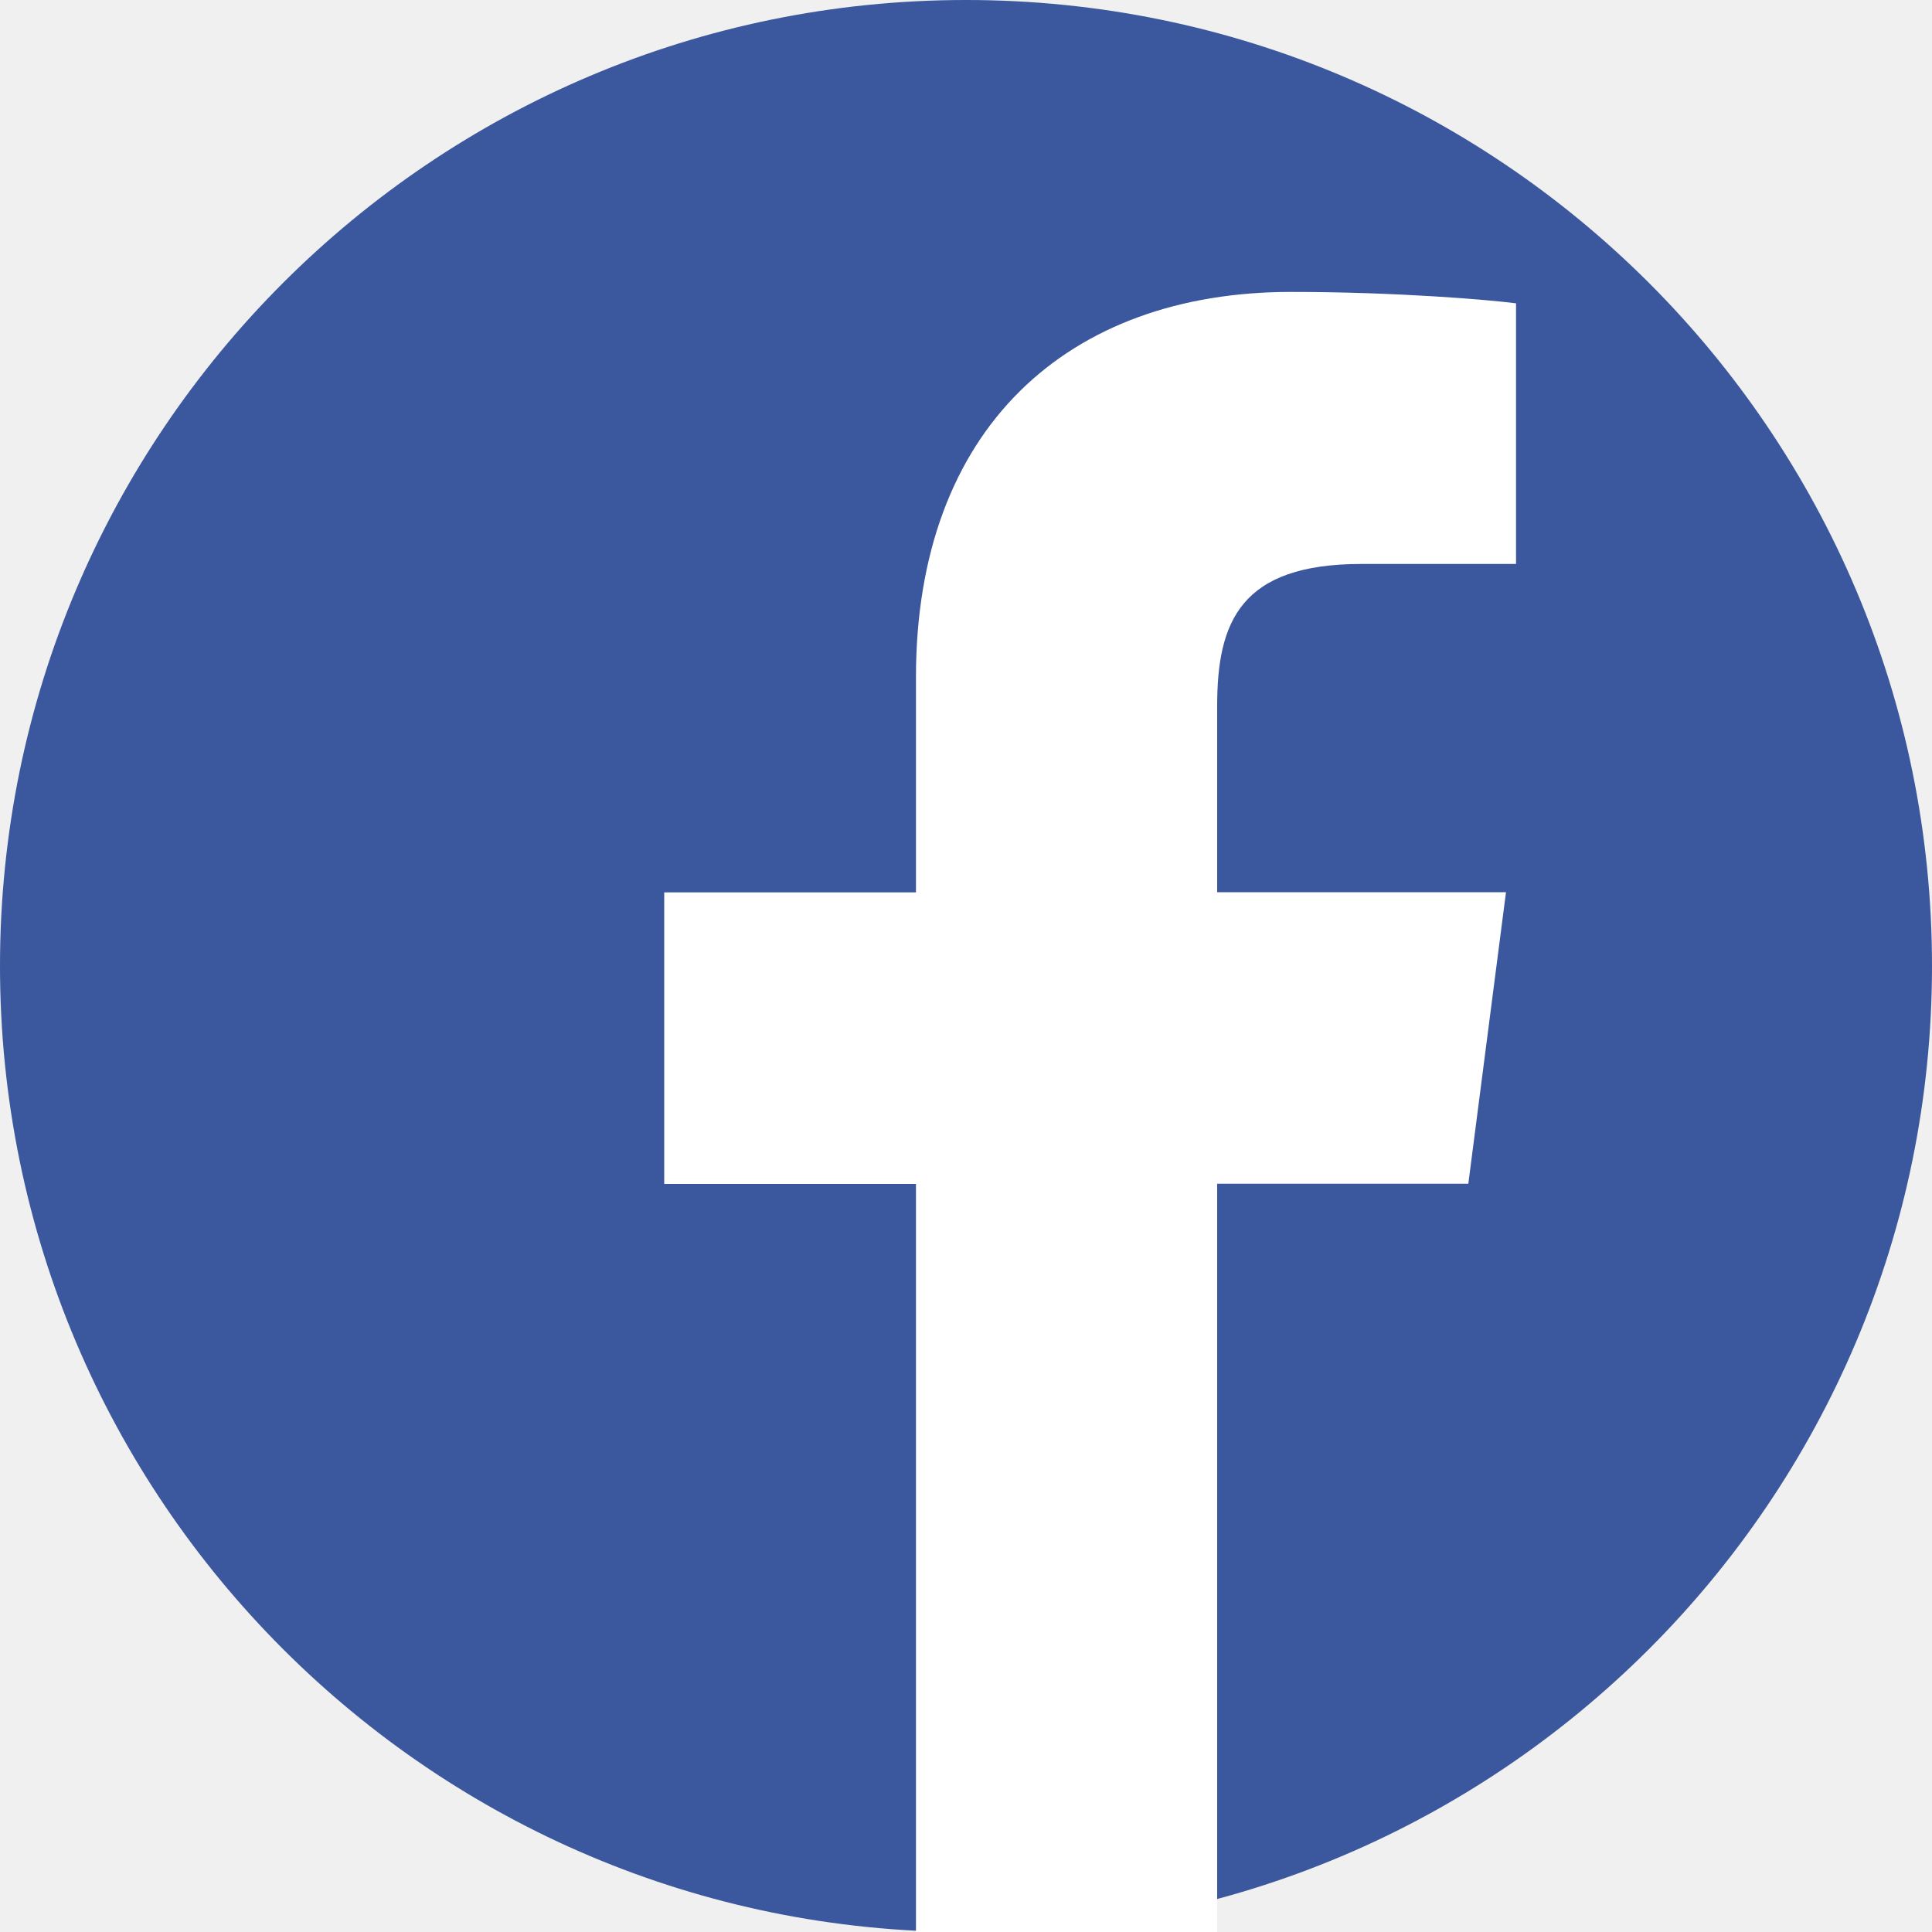
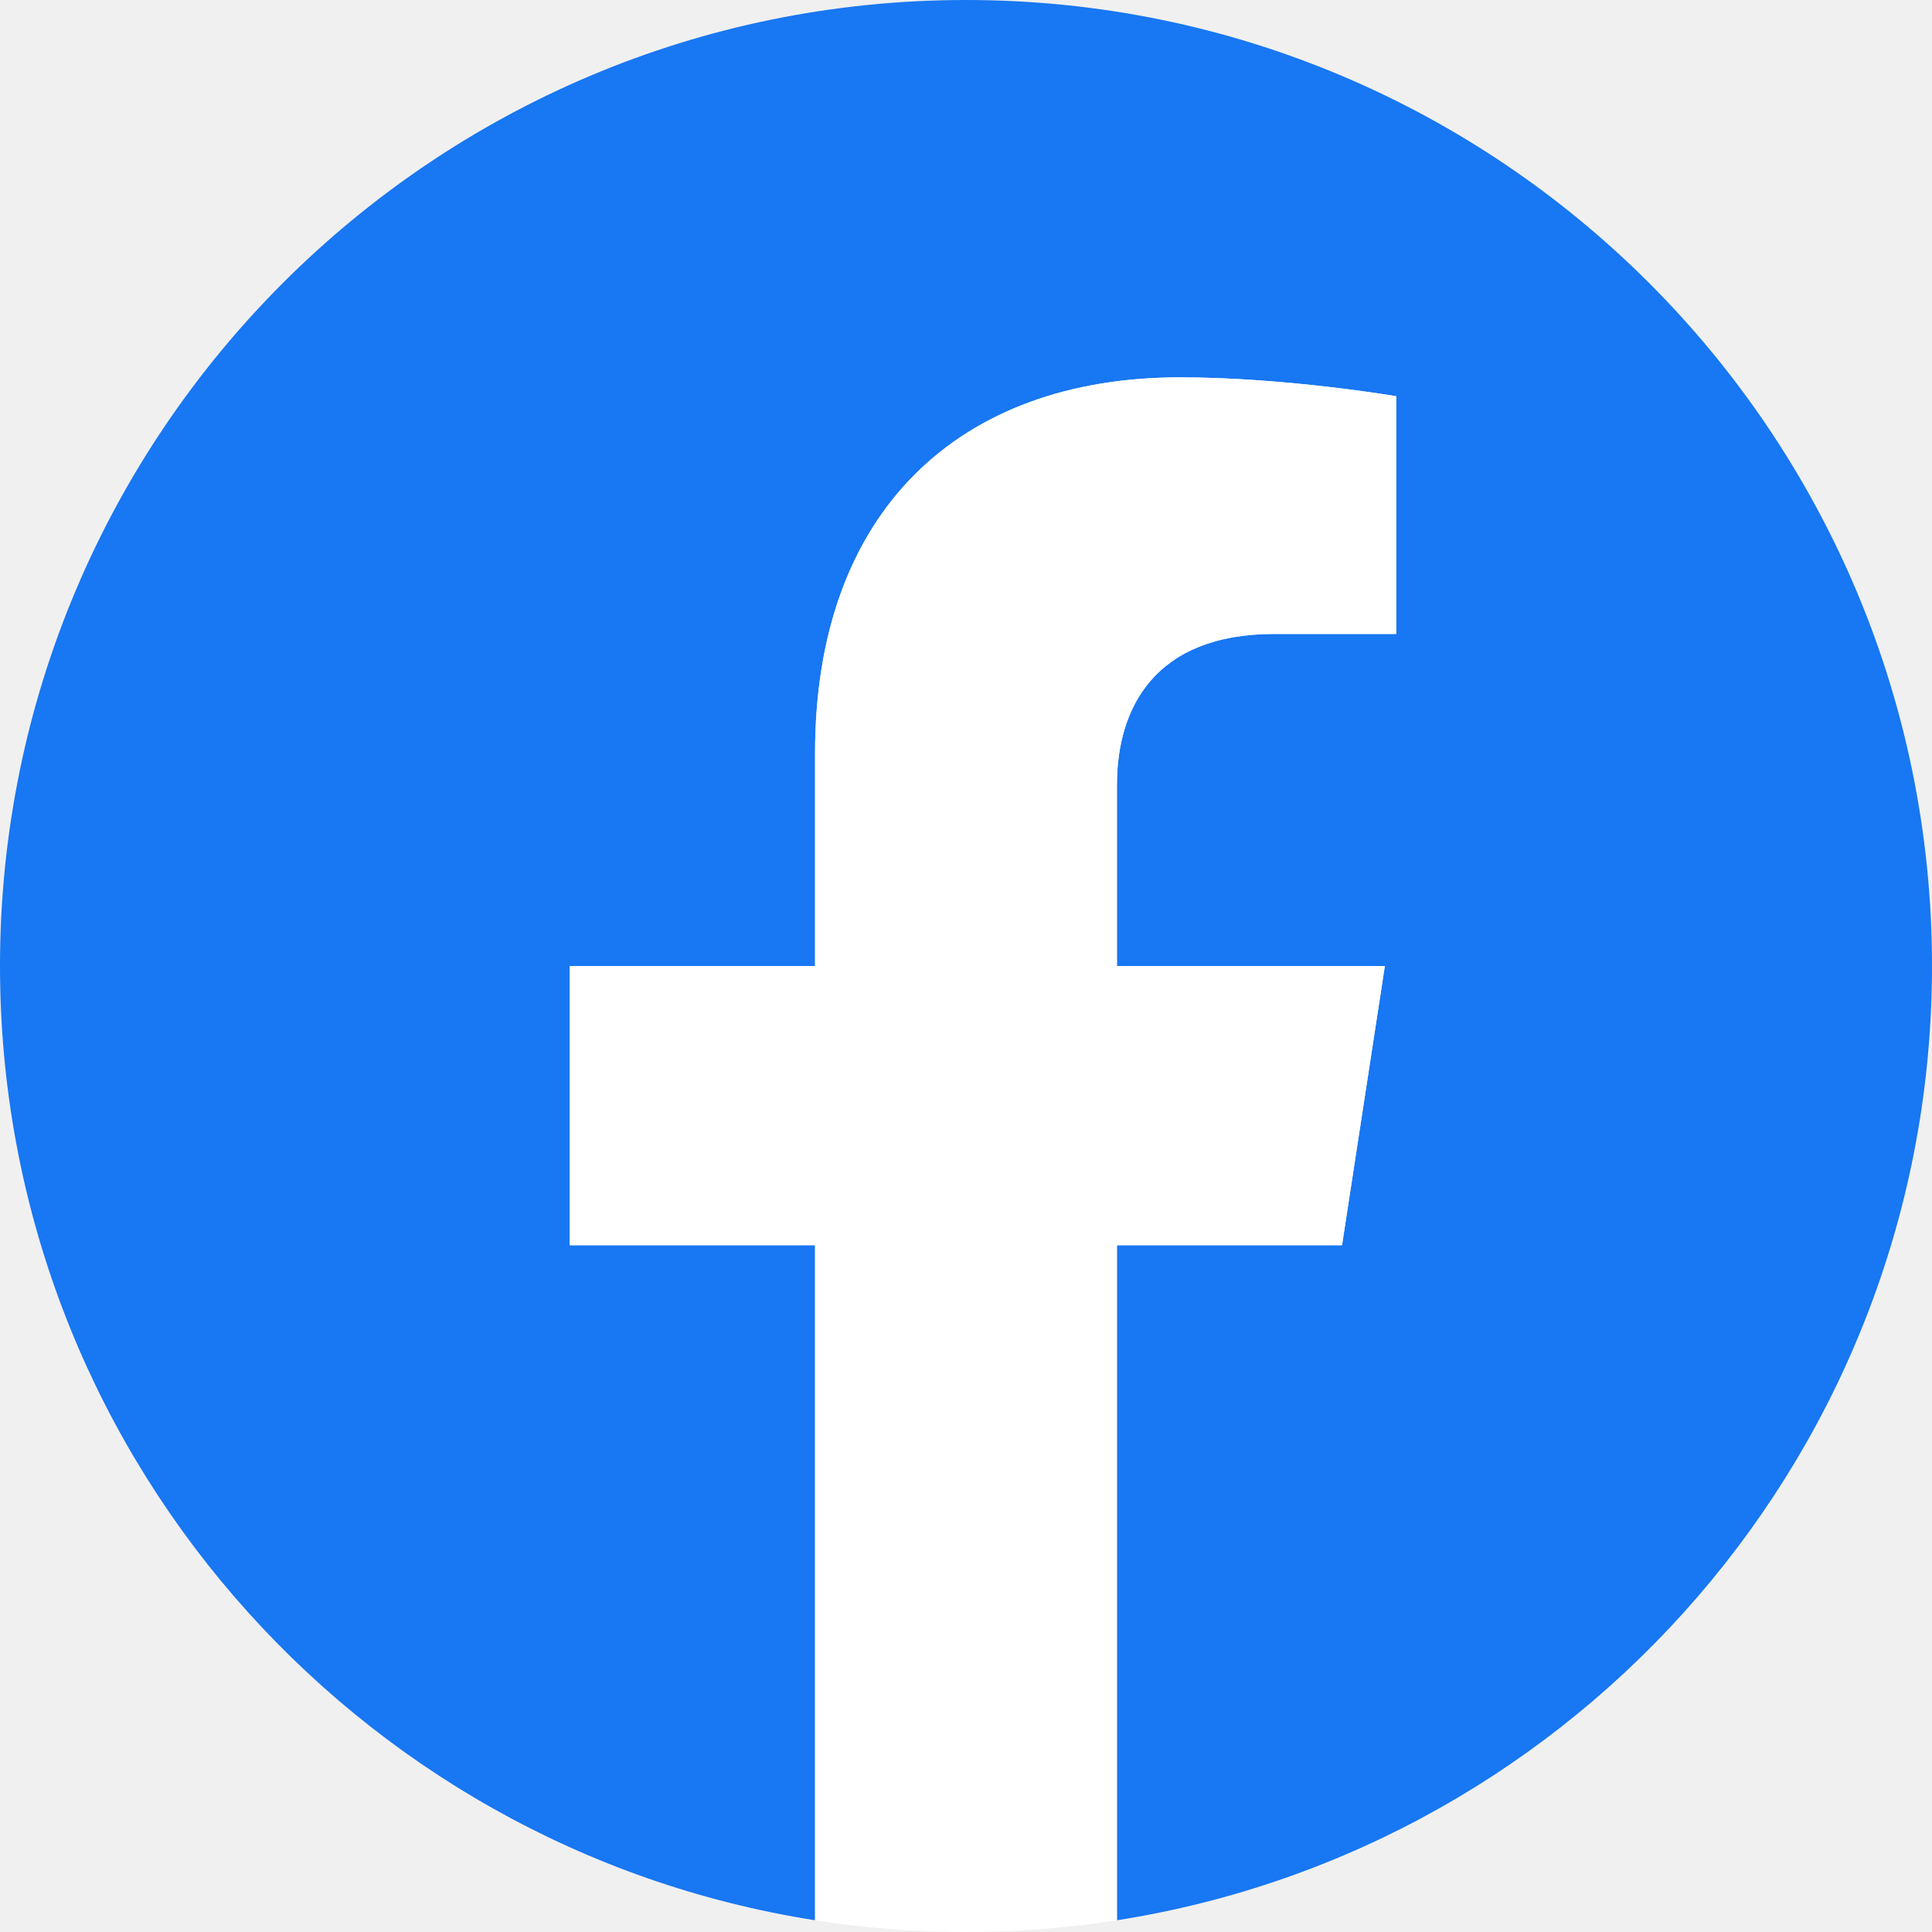
- <svg xmlns="http://www.w3.org/2000/svg" id="Layer_1" style="enable-background:new 0 0 1000 1000;" version="1.1" viewBox="0 0 1000 1000" xml:space="preserve">
-   <style type="text/css">
- 	.st0{fill:#3B579D;}
- 	.st1{fill:#FFFFFF;}
- </style>
+ <svg xmlns="http://www.w3.org/2000/svg" height="100%" style="fill-rule:evenodd;clip-rule:evenodd;stroke-linejoin:round;stroke-miterlimit:2;" version="1.1" viewBox="0 0 512 512" width="100%" xml:space="preserve">
  <g>
-     <path class="st0" d="M500,1000L500,1000C223.9,1000,0,776.1,0,500v0C0,223.9,223.9,0,500,0h0c276.1,0,500,223.9,500,500v0   C1000,776.1,776.1,1000,500,1000z" />
-     <path class="st1" d="M630,1000V612.7h130l19.5-150.9H630v-96.4c0-43.7,12.1-73.5,74.8-73.5l79.9,0V157   c-13.8-1.8-61.3-5.9-116.5-5.9c-115.2,0-194.1,70.3-194.1,199.5v111.3H343.8v150.9h130.3V1000H630z" id="f" />
+     <path d="M512,256c0,-141.385 -114.615,-256 -256,-256c-141.385,0 -256,114.615 -256,256c0,127.777 93.616,233.685 216,252.89l0,-178.89l-65,0l0,-74l65,0l0,-56.4c0,-64.16 38.219,-99.6 96.695,-99.6c28.009,0 57.305,5 57.305,5l0,63l-32.281,0c-31.801,0 -41.719,19.733 -41.719,39.978l0,48.022l71,0l-11.35,74l-59.65,0l0,178.89c122.385,-19.205 216,-125.113 216,-252.89Z" style="fill:#1877f2;fill-rule:nonzero;" />
+     <path d="M355.65,330l11.35,-74l-71,0l0,-48.022c0,-20.245 9.917,-39.978 41.719,-39.978l32.281,0l0,-63c0,0 -29.297,-5 -57.305,-5c-58.476,0 -96.695,35.44 -96.695,99.6l0,56.4l-65,0l0,74l65,0l0,178.89c13.033,2.045 26.392,3.11 40,3.11c13.608,0 26.966,-1.065 40,-3.11l0,-178.89l59.65,0Z" style="fill:#fff;fill-rule:nonzero;" />
  </g>
</svg>
